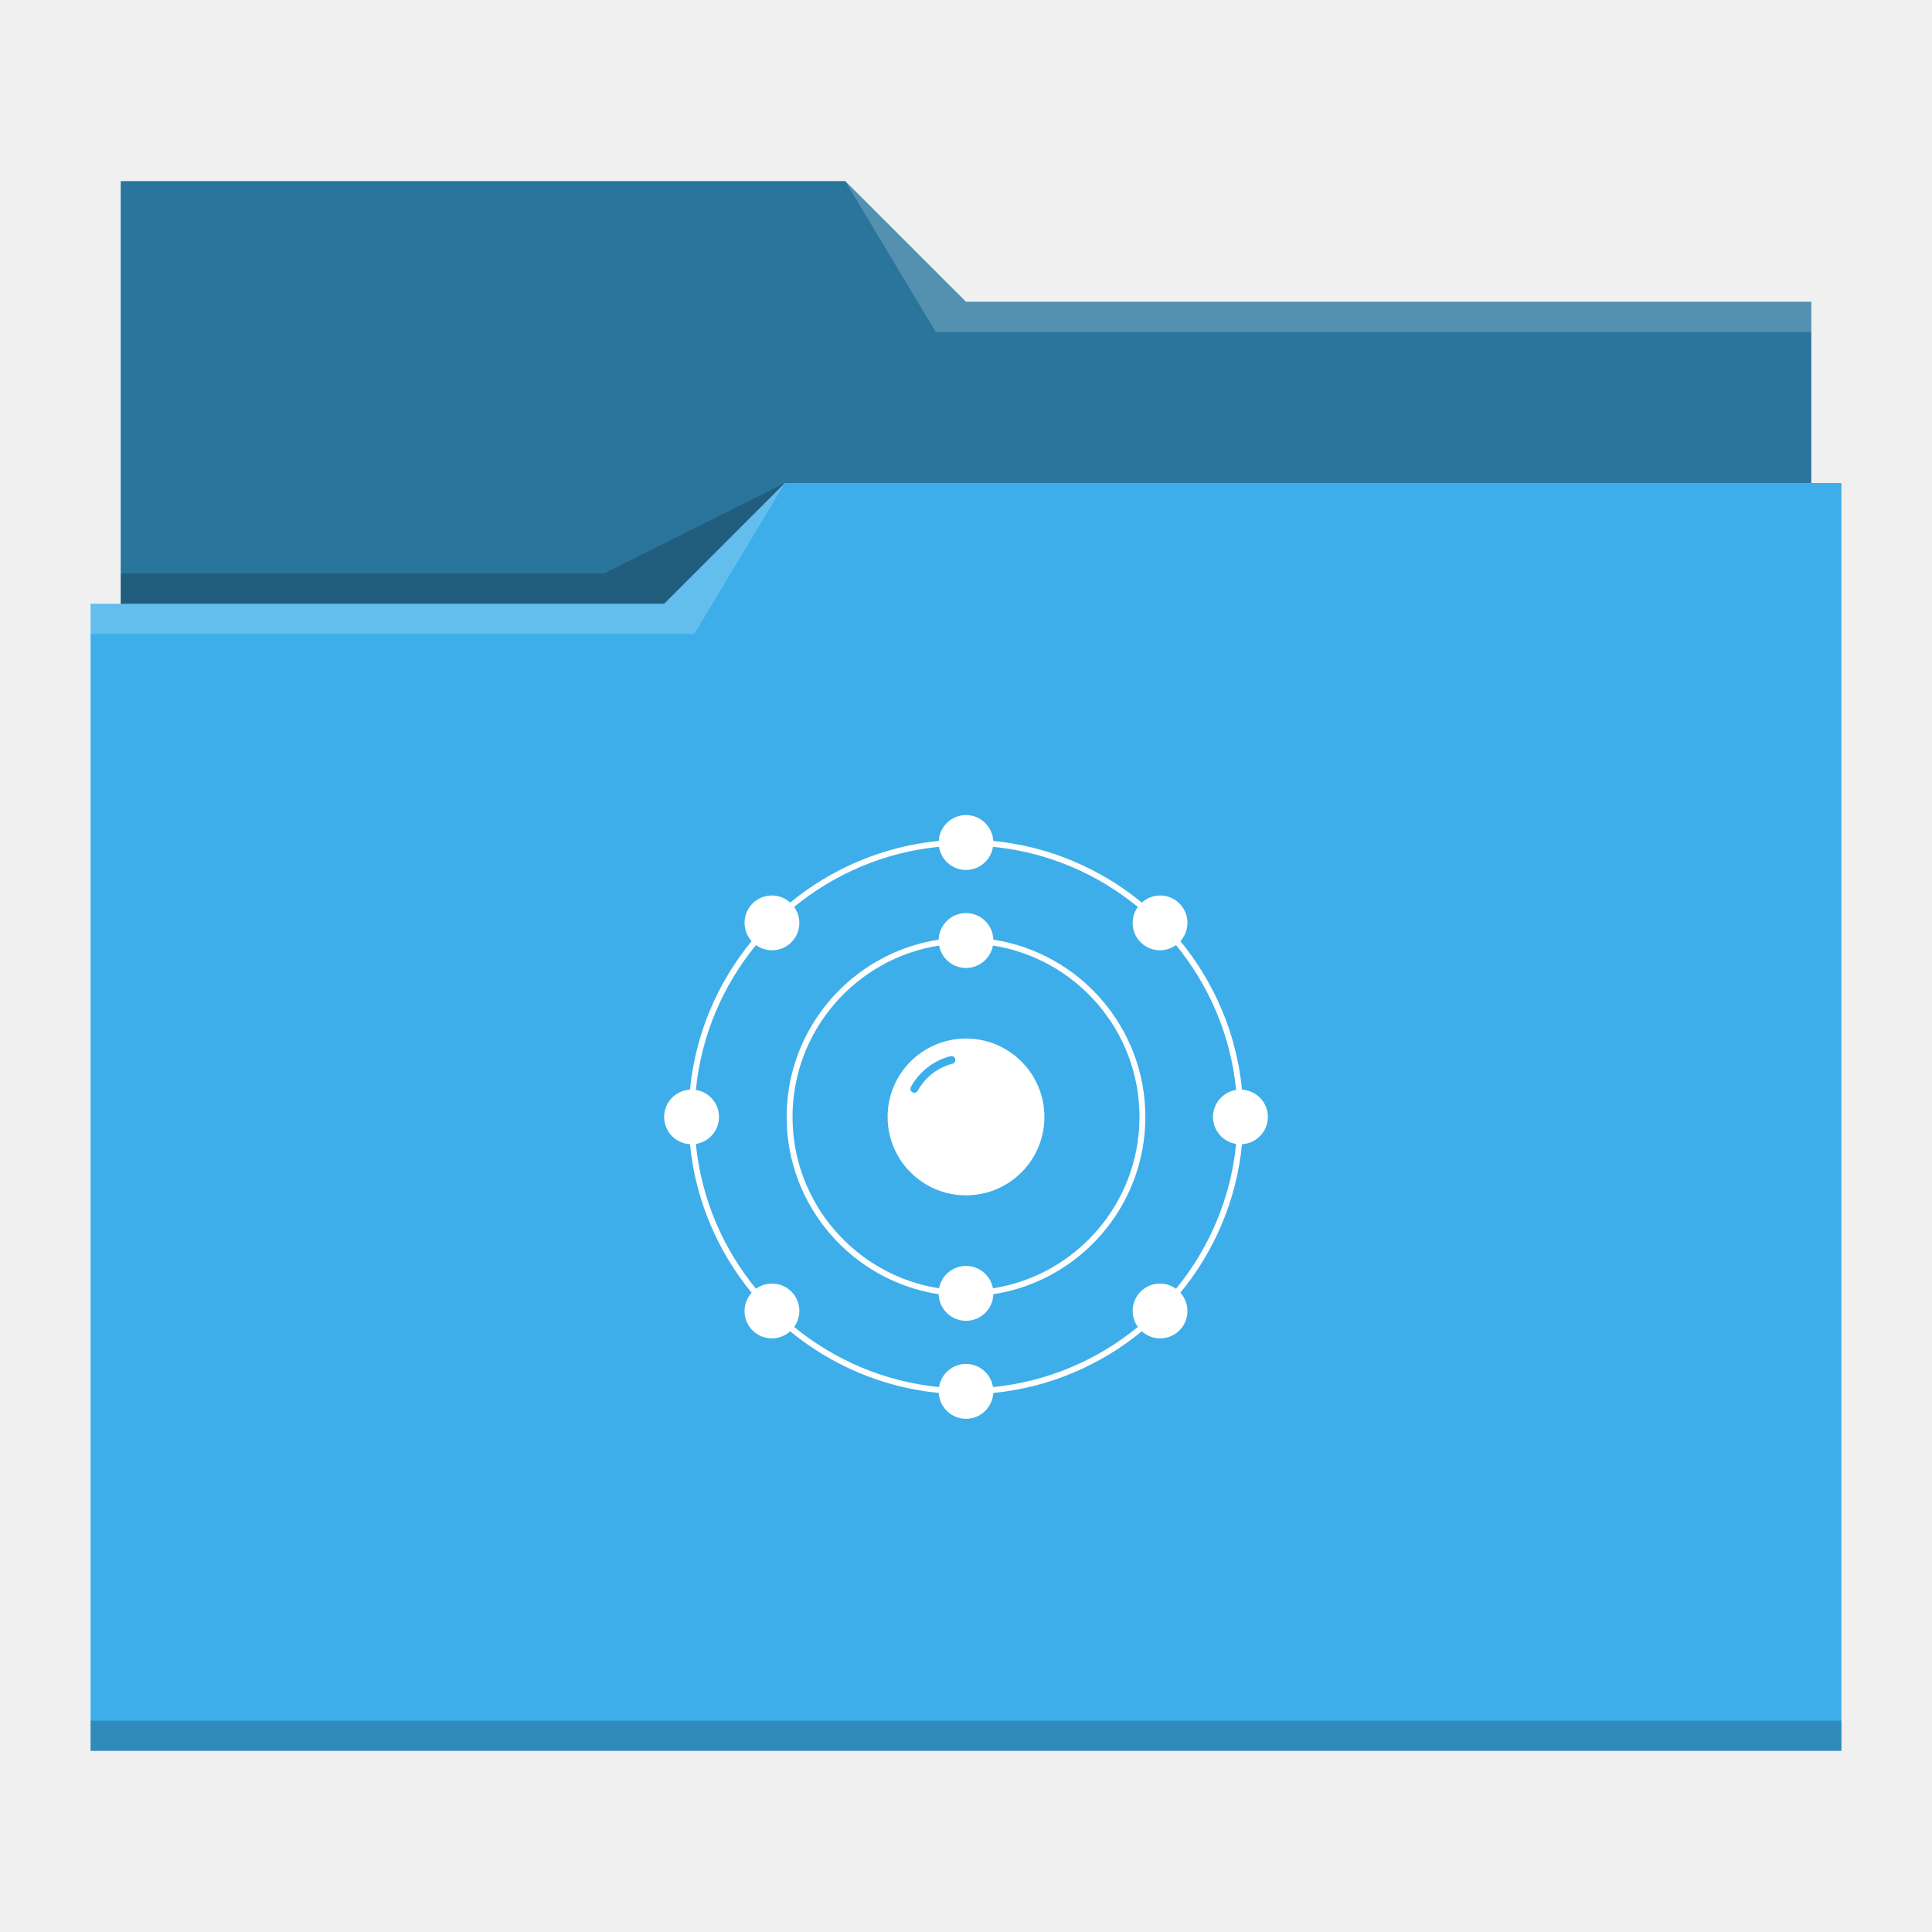
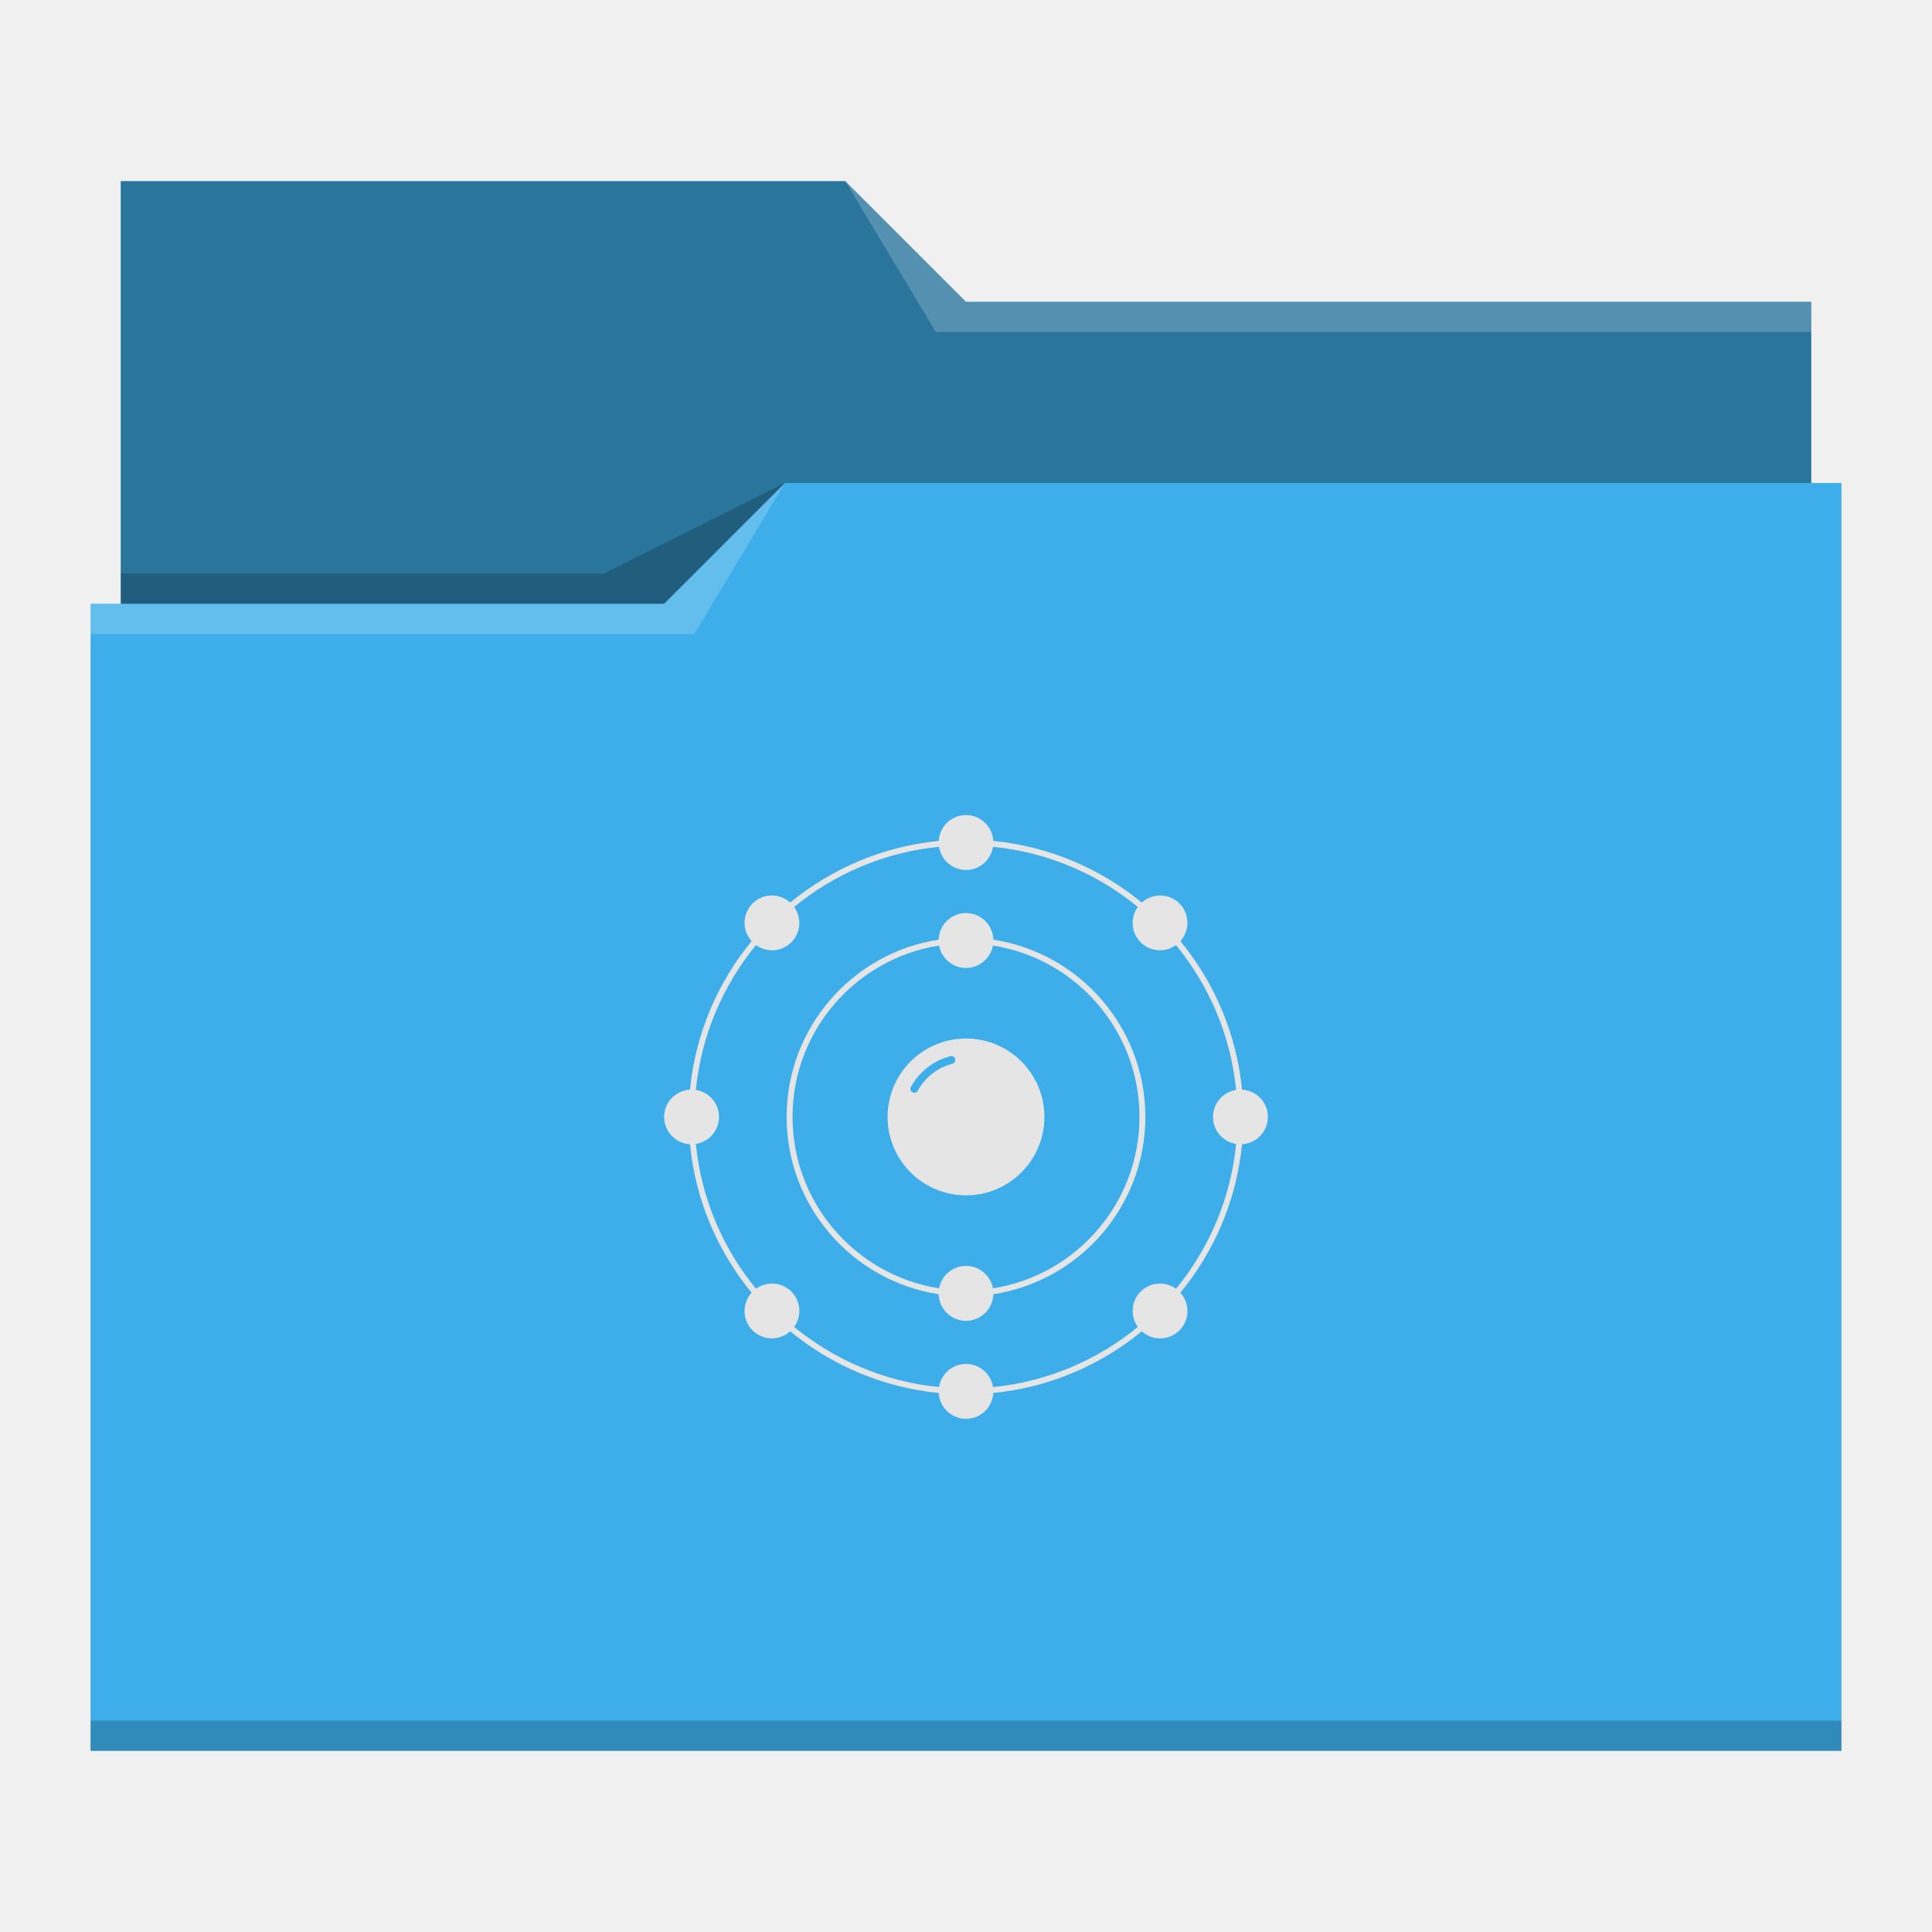
<svg xmlns="http://www.w3.org/2000/svg" viewBox="0 0 64 64" version="1.1" id="svg12">
  <defs id="defs3051">
    <style type="text/css" id="current-color-scheme">
      .ColorScheme-Text {
        color:#31363b;
      }
      .ColorScheme-Background {
        color:#eff0f1;
      }
      .ColorScheme-Highlight {
        color:#3daee9;
      }
      .ColorScheme-ViewText {
        color:#31363b;
      }
      .ColorScheme-ViewBackground {
        color:#fcfcfc;
      }
      .ColorScheme-ViewHover {
        color:#93cee9;
      }
      .ColorScheme-ViewFocus{
        color:#3daee9;
      }
      .ColorScheme-ButtonText {
        color:#31363b;
      }
      .ColorScheme-ButtonBackground {
        color:#eff0f1;
      }
      .ColorScheme-ButtonHover {
        color:#93cee9;
      }
      .ColorScheme-ButtonFocus{
        color:#3daee9;
      }
      </style>
  </defs>
  <path style="fill:currentColor;fill-opacity:1;stroke:none" d="M 4 6 L 4 11 L 4 20 L 3 20 L 3 21 L 3.002 21 C 3.002 21.004 3 21.008 3 21.012 L 3 57 L 3 58 L 4 58 L 60 58 L 61 58 L 61 57 L 61 21.012 L 61 21 L 61 16 L 60 16 L 60 11.01 C 60 11.007 59.998 11.004 59.998 11 L 60 11 L 60 10 L 32 10 L 28 6 L 4 6 z " class="ColorScheme-Highlight" id="path4" />
  <path style="fill-opacity:0.33;fill-rule:evenodd" d="M 4 6 L 4 11 L 4 20 L 22 20 L 26 16 L 60 16 L 60 11.01 C 60 11.007 59.998 11.004 59.998 11 L 60 11 L 60 10 L 32 10 L 28 6 L 4 6 z " id="path6" />
  <path style="fill:#ffffff;fill-opacity:0.2;fill-rule:evenodd" d="M 28 6 L 31 11 L 33 11 L 60 11 L 60 10 L 33 10 L 32 10 L 28 6 z M 26 16 L 22 20 L 3 20 L 3 21 L 23 21 L 26 16 z " id="path8" />
  <path style="fill-opacity:0.2;fill-rule:evenodd" d="M 26 16 L 20 19 L 4 19 L 4 20 L 22 20 L 26 16 z M 3 57 L 3 58 L 4 58 L 60 58 L 61 58 L 61 57 L 60 57 L 4 57 L 3 57 z " class="ColorScheme-Text" id="path10" />
-   <g id="g8-3" transform="matrix(0.2222222,0,0,0.2222222,20.88889,25.88889)" style="fill:#ffffff;fill-opacity:1">
-     <path d="m 50,38.312 c -6.455,0 -11.688,5.233 -11.688,11.688 0,6.455 5.233,11.688 11.688,11.688 6.455,0 11.688,-5.233 11.688,-11.688 0,-6.455 -5.233,-11.688 -11.688,-11.688 z m -2.028,3.759 c -2.191,0.559 -4.072,2.022 -5.159,4.02 -0.106,0.193 -0.308,0.305 -0.514,0.305 -0.095,0 -0.19,-0.023 -0.279,-0.071 -0.283,-0.155 -0.389,-0.51 -0.234,-0.793 1.243,-2.28 3.393,-3.954 5.898,-4.592 0.315,-0.084 0.631,0.109 0.71,0.422 0.08,0.313 -0.11,0.63 -0.422,0.709 z" id="path2-6" style="fill:#ffffff;fill-opacity:1" />
-     <path d="M 54.078,23.573 C 54.009,21.374 52.217,19.61 50,19.61 c -2.217,0 -4.009,1.764 -4.078,3.963 C 33.107,25.544 23.263,36.643 23.263,50 c 0,13.357 9.845,24.456 22.659,26.427 0.069,2.199 1.861,3.963 4.078,3.963 2.217,0 4.009,-1.764 4.078,-3.963 C 66.893,74.456 76.737,63.357 76.737,50 76.737,36.643 66.893,25.544 54.078,23.573 Z m -0.062,51.975 c -0.354,-1.9 -2.013,-3.34 -4.016,-3.34 -2.003,0 -3.662,1.439 -4.016,3.34 C 33.625,73.611 24.14,62.895 24.14,50 c 0,-12.895 9.485,-23.611 21.845,-25.548 0.354,1.9 2.013,3.34 4.016,3.34 2.003,0 3.662,-1.439 4.016,-3.34 C 66.375,26.389 75.86,37.105 75.86,50 c 0,12.895 -9.485,23.611 -21.844,25.548 z" id="path4-3" style="fill:#ffffff;fill-opacity:1" />
-     <path d="M 95,50 C 95,47.821 93.294,46.058 91.146,45.933 90.327,37.579 87.011,29.948 81.958,23.795 83.401,22.189 83.365,19.726 81.819,18.18 80.274,16.635 77.81,16.598 76.205,18.042 70.053,12.988 62.421,9.674 54.068,8.854 53.942,6.708 52.179,5 50,5 47.821,5 46.058,6.708 45.933,8.854 37.58,9.673 29.949,12.988 23.796,18.042 22.191,16.598 19.726,16.635 18.18,18.18 16.635,19.726 16.598,22.191 18.042,23.796 12.988,29.948 9.674,37.58 8.854,45.933 6.706,46.058 5,47.821 5,50 c 0,2.179 1.706,3.942 3.854,4.067 0.819,8.353 4.134,15.983 9.187,22.136 -1.444,1.606 -1.407,4.071 0.138,5.617 1.546,1.545 4.01,1.582 5.617,0.138 6.152,5.055 13.784,8.368 22.137,9.188 C 46.058,93.292 47.821,95 50,95 c 2.179,0 3.942,-1.708 4.067,-3.854 8.353,-0.819 15.984,-4.133 22.137,-9.188 1.607,1.444 4.07,1.407 5.616,-0.138 1.545,-1.546 1.582,-4.011 0.138,-5.616 C 87.013,70.052 90.326,62.42 91.146,54.067 93.294,53.942 95,52.179 95,50 Z m -4.73,4.027 c -0.808,8.143 -4.04,15.583 -8.963,21.589 -1.599,-1.15 -3.833,-1.02 -5.271,0.419 -1.438,1.439 -1.57,3.673 -0.419,5.271 -6.005,4.923 -13.446,8.155 -21.591,8.963 -0.308,-1.954 -1.984,-3.451 -4.025,-3.451 -2.041,0 -3.718,1.497 -4.025,3.451 -8.145,-0.808 -15.586,-4.04 -21.591,-8.963 1.151,-1.6 1.02,-3.835 -0.419,-5.272 -1.438,-1.438 -3.673,-1.571 -5.272,-0.42 C 13.771,69.61 10.538,62.17 9.73,54.027 c 1.954,-0.31 3.451,-1.986 3.451,-4.027 0,-2.041 -1.497,-3.718 -3.451,-4.027 0.808,-8.143 4.04,-15.582 8.962,-21.588 1.6,1.152 3.836,1.02 5.273,-0.419 1.438,-1.438 1.569,-3.674 0.419,-5.273 6.006,-4.922 13.445,-8.154 21.59,-8.962 0.308,1.954 1.984,3.451 4.025,3.451 2.041,0 3.718,-1.497 4.025,-3.451 8.145,0.808 15.585,4.04 21.59,8.962 -1.15,1.6 -1.02,3.834 0.419,5.272 1.438,1.438 3.673,1.569 5.272,0.419 4.923,6.005 8.155,13.446 8.963,21.589 -1.954,0.31 -3.451,1.986 -3.451,4.027 0,2.041 1.498,3.718 3.453,4.027 z" id="path6-6" style="fill:#ffffff;fill-opacity:1" />
+   <g id="g8-3" transform="matrix(0.2222222,0,0,0.2222222,20.88889,25.88889)" style="fill:#e5e5e5;fill-opacity:1">
+     <path d="m 50,38.312 c -6.455,0 -11.688,5.233 -11.688,11.688 0,6.455 5.233,11.688 11.688,11.688 6.455,0 11.688,-5.233 11.688,-11.688 0,-6.455 -5.233,-11.688 -11.688,-11.688 z m -2.028,3.759 c -2.191,0.559 -4.072,2.022 -5.159,4.02 -0.106,0.193 -0.308,0.305 -0.514,0.305 -0.095,0 -0.19,-0.023 -0.279,-0.071 -0.283,-0.155 -0.389,-0.51 -0.234,-0.793 1.243,-2.28 3.393,-3.954 5.898,-4.592 0.315,-0.084 0.631,0.109 0.71,0.422 0.08,0.313 -0.11,0.63 -0.422,0.709 z" id="path2-6" style="fill:#e5e5e5;fill-opacity:1" />
+     <path d="M 54.078,23.573 C 54.009,21.374 52.217,19.61 50,19.61 c -2.217,0 -4.009,1.764 -4.078,3.963 C 33.107,25.544 23.263,36.643 23.263,50 c 0,13.357 9.845,24.456 22.659,26.427 0.069,2.199 1.861,3.963 4.078,3.963 2.217,0 4.009,-1.764 4.078,-3.963 C 66.893,74.456 76.737,63.357 76.737,50 76.737,36.643 66.893,25.544 54.078,23.573 Z m -0.062,51.975 c -0.354,-1.9 -2.013,-3.34 -4.016,-3.34 -2.003,0 -3.662,1.439 -4.016,3.34 C 33.625,73.611 24.14,62.895 24.14,50 c 0,-12.895 9.485,-23.611 21.845,-25.548 0.354,1.9 2.013,3.34 4.016,3.34 2.003,0 3.662,-1.439 4.016,-3.34 C 66.375,26.389 75.86,37.105 75.86,50 c 0,12.895 -9.485,23.611 -21.844,25.548 z" id="path4-3" style="fill:#e5e5e5;fill-opacity:1" />
+     <path d="M 95,50 C 95,47.821 93.294,46.058 91.146,45.933 90.327,37.579 87.011,29.948 81.958,23.795 83.401,22.189 83.365,19.726 81.819,18.18 80.274,16.635 77.81,16.598 76.205,18.042 70.053,12.988 62.421,9.674 54.068,8.854 53.942,6.708 52.179,5 50,5 47.821,5 46.058,6.708 45.933,8.854 37.58,9.673 29.949,12.988 23.796,18.042 22.191,16.598 19.726,16.635 18.18,18.18 16.635,19.726 16.598,22.191 18.042,23.796 12.988,29.948 9.674,37.58 8.854,45.933 6.706,46.058 5,47.821 5,50 c 0,2.179 1.706,3.942 3.854,4.067 0.819,8.353 4.134,15.983 9.187,22.136 -1.444,1.606 -1.407,4.071 0.138,5.617 1.546,1.545 4.01,1.582 5.617,0.138 6.152,5.055 13.784,8.368 22.137,9.188 C 46.058,93.292 47.821,95 50,95 c 2.179,0 3.942,-1.708 4.067,-3.854 8.353,-0.819 15.984,-4.133 22.137,-9.188 1.607,1.444 4.07,1.407 5.616,-0.138 1.545,-1.546 1.582,-4.011 0.138,-5.616 C 87.013,70.052 90.326,62.42 91.146,54.067 93.294,53.942 95,52.179 95,50 Z m -4.73,4.027 c -0.808,8.143 -4.04,15.583 -8.963,21.589 -1.599,-1.15 -3.833,-1.02 -5.271,0.419 -1.438,1.439 -1.57,3.673 -0.419,5.271 -6.005,4.923 -13.446,8.155 -21.591,8.963 -0.308,-1.954 -1.984,-3.451 -4.025,-3.451 -2.041,0 -3.718,1.497 -4.025,3.451 -8.145,-0.808 -15.586,-4.04 -21.591,-8.963 1.151,-1.6 1.02,-3.835 -0.419,-5.272 -1.438,-1.438 -3.673,-1.571 -5.272,-0.42 C 13.771,69.61 10.538,62.17 9.73,54.027 c 1.954,-0.31 3.451,-1.986 3.451,-4.027 0,-2.041 -1.497,-3.718 -3.451,-4.027 0.808,-8.143 4.04,-15.582 8.962,-21.588 1.6,1.152 3.836,1.02 5.273,-0.419 1.438,-1.438 1.569,-3.674 0.419,-5.273 6.006,-4.922 13.445,-8.154 21.59,-8.962 0.308,1.954 1.984,3.451 4.025,3.451 2.041,0 3.718,-1.497 4.025,-3.451 8.145,0.808 15.585,4.04 21.59,8.962 -1.15,1.6 -1.02,3.834 0.419,5.272 1.438,1.438 3.673,1.569 5.272,0.419 4.923,6.005 8.155,13.446 8.963,21.589 -1.954,0.31 -3.451,1.986 -3.451,4.027 0,2.041 1.498,3.718 3.453,4.027 z" id="path6-6" style="fill:#e5e5e5;fill-opacity:1" />
  </g>
</svg>
